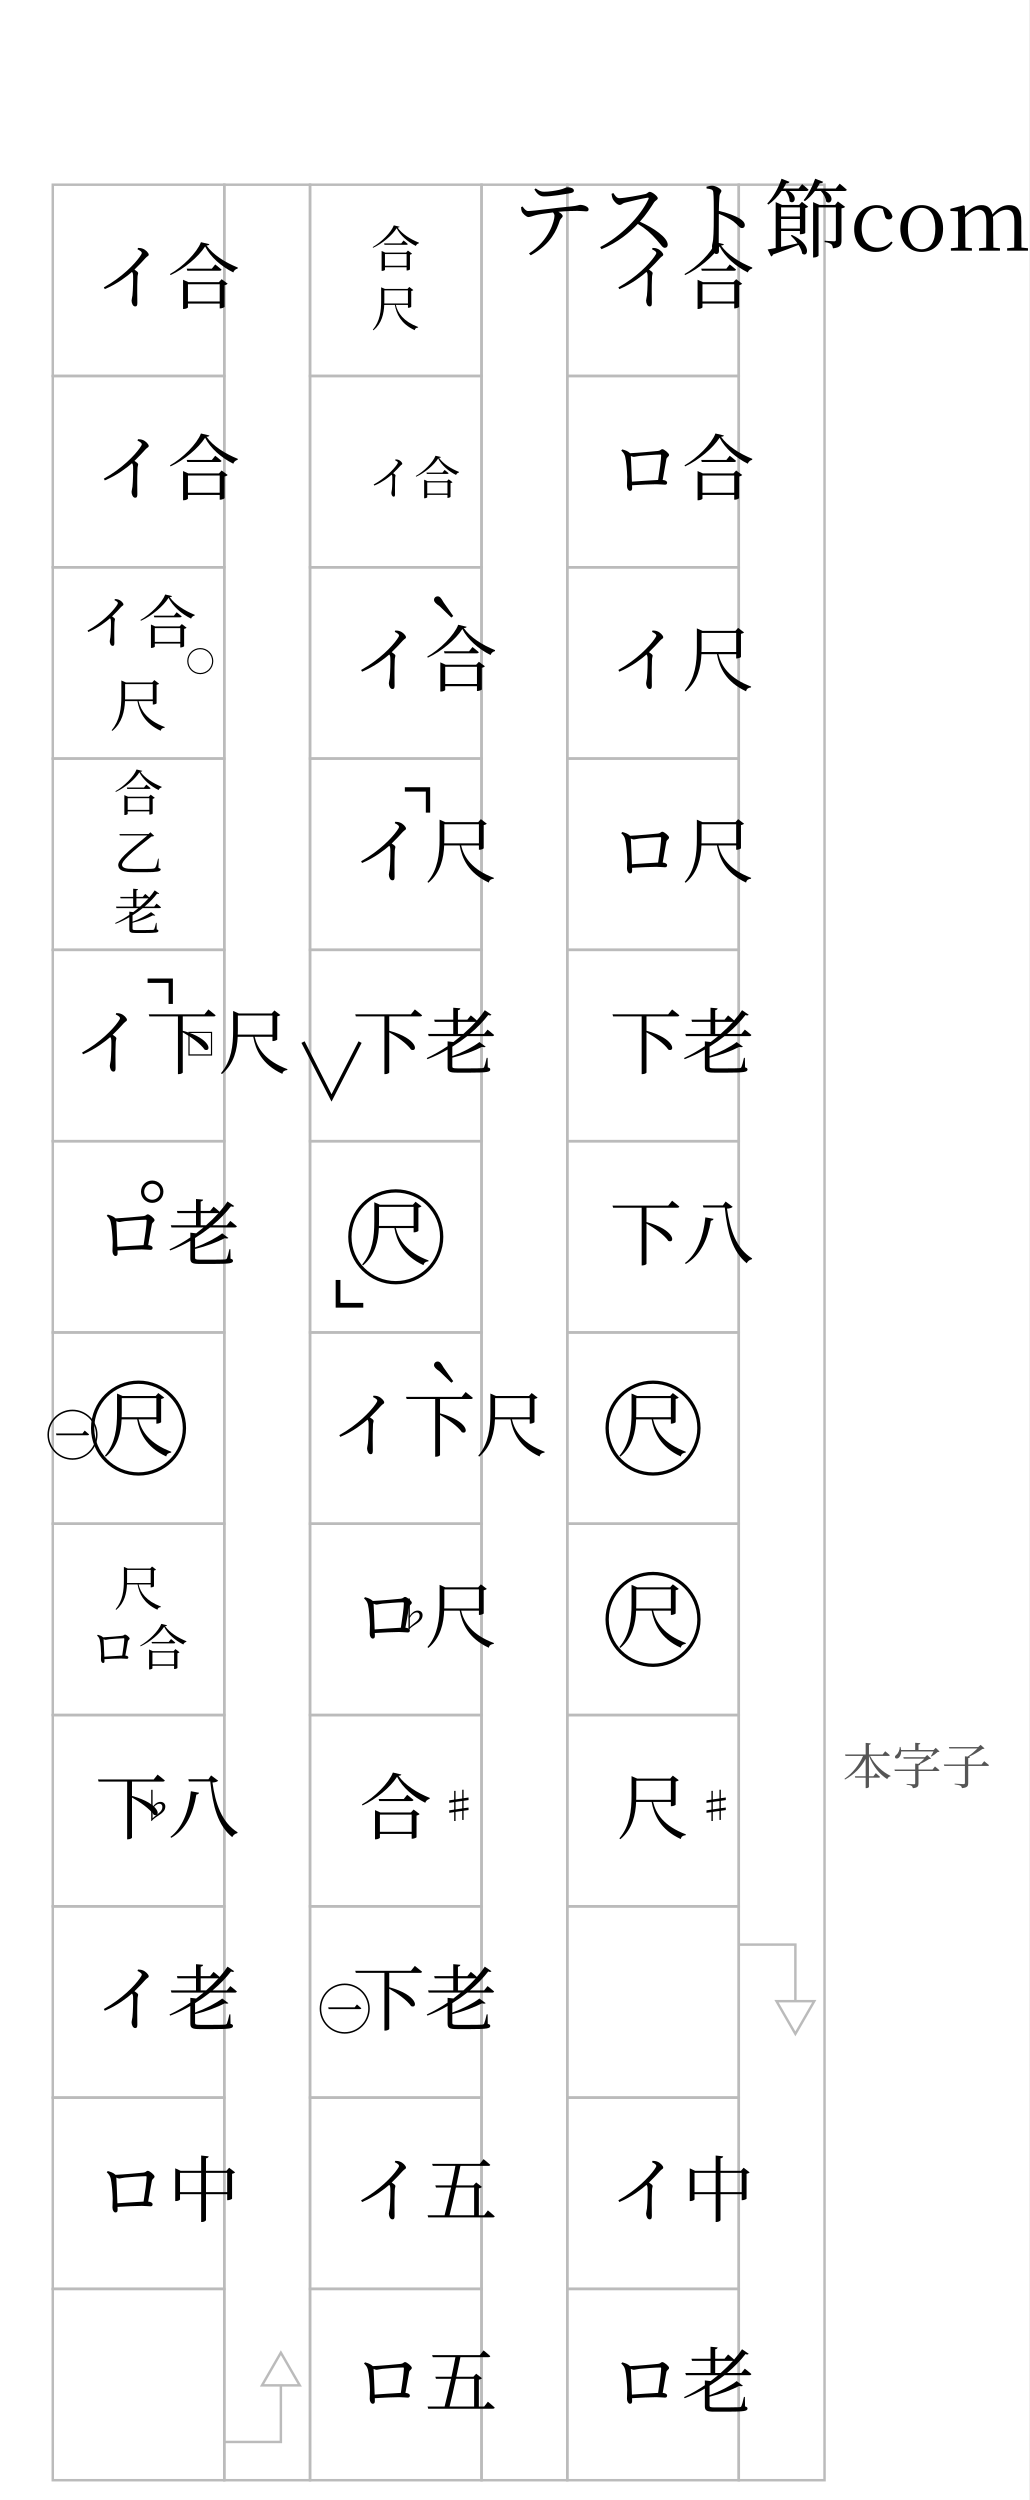
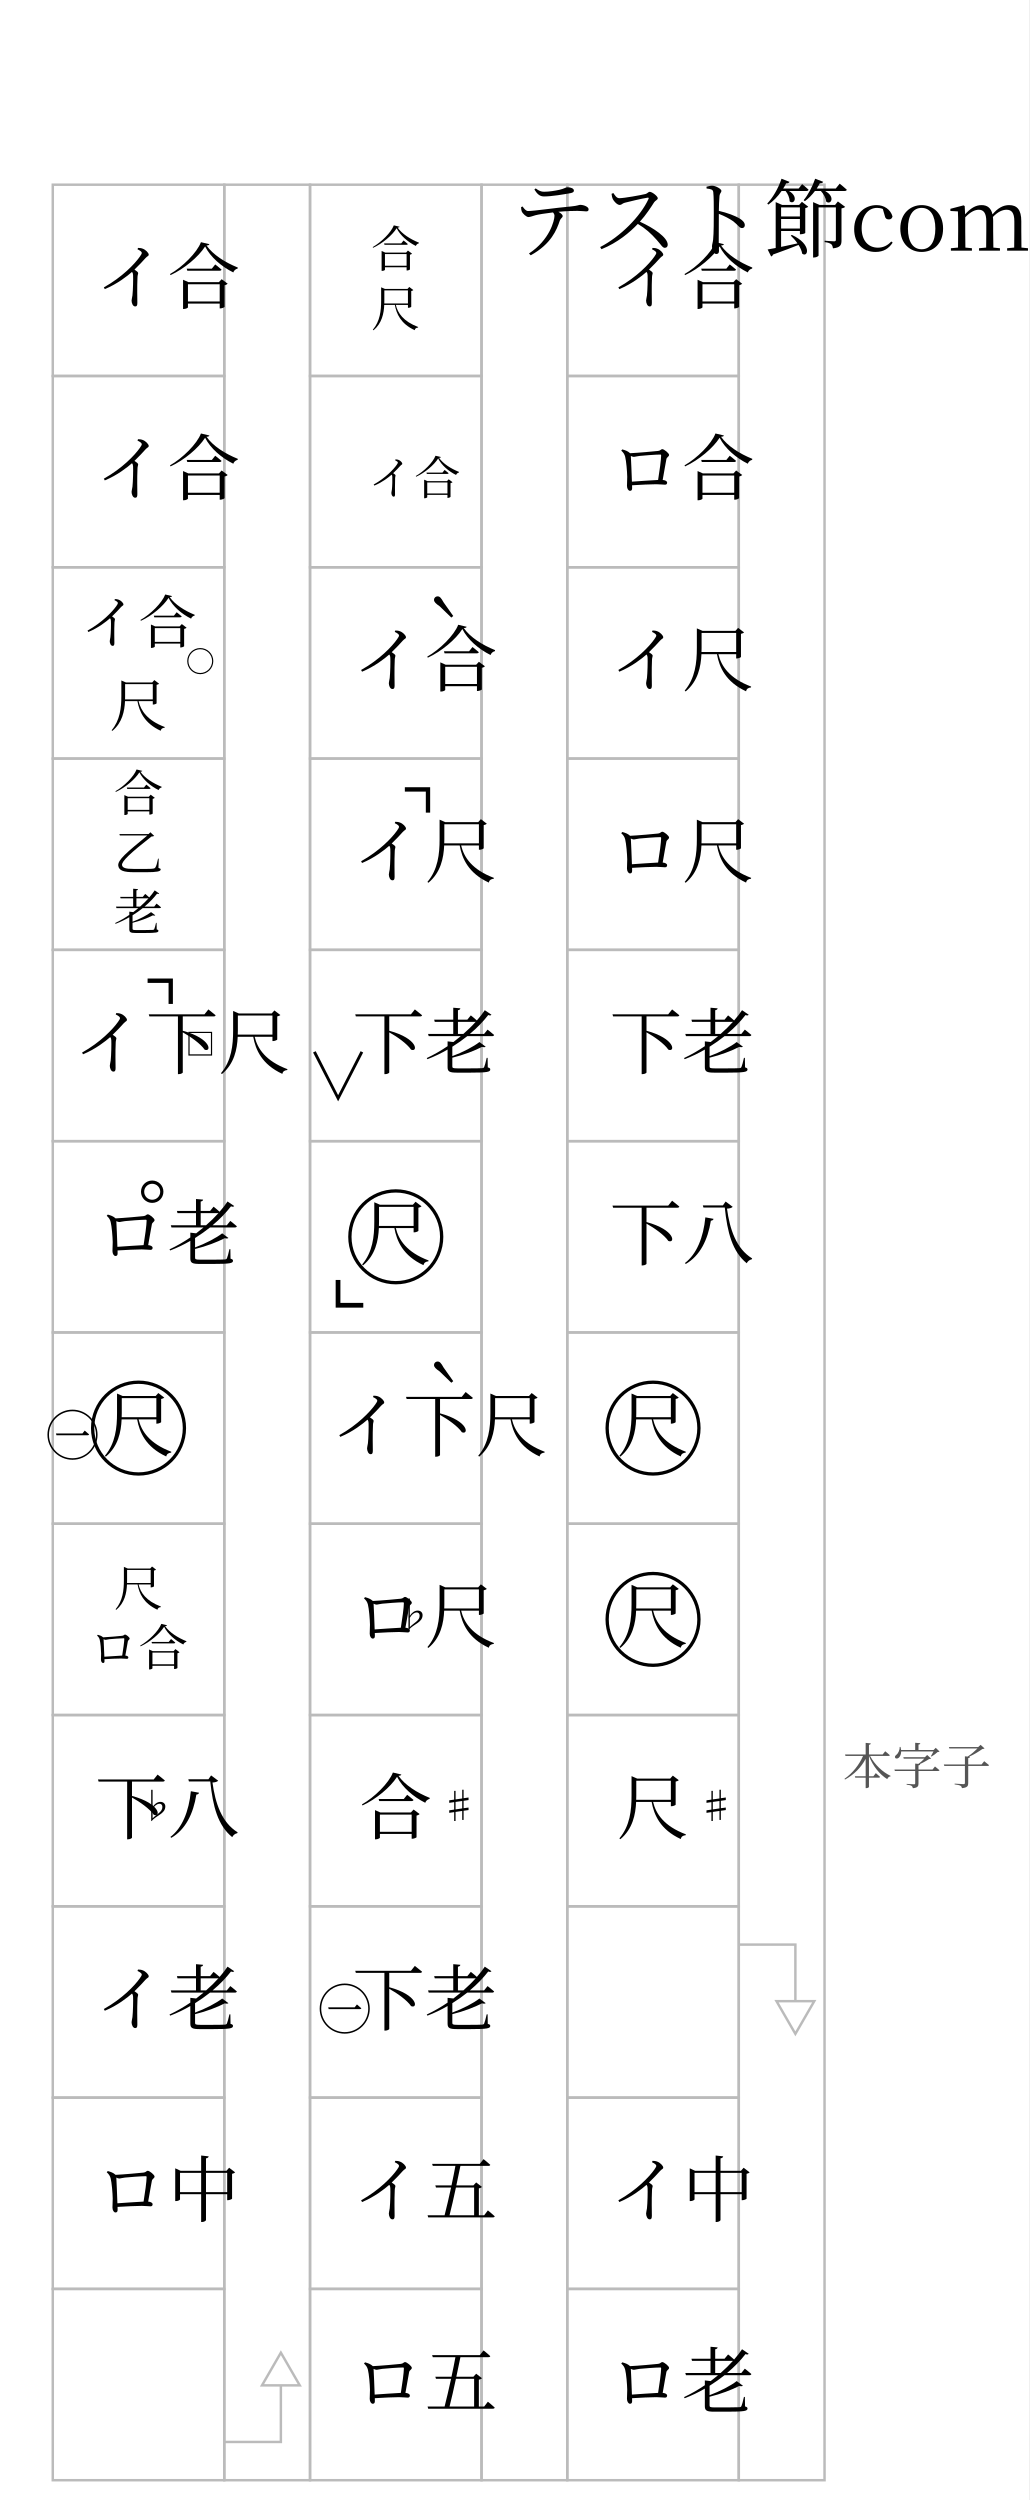
<svg xmlns="http://www.w3.org/2000/svg" width="312" height="758" viewBox="0 0 312 758">
  <rect width="100%" height="100%" fill="white" />
  <rect x="172" y="56" width="52" height="58" fill="none" stroke="#bbbbbb" stroke-width="0.75" />
  <rect x="172" y="114" width="52" height="58" fill="none" stroke="#bbbbbb" stroke-width="0.75" />
  <rect x="172" y="172" width="52" height="58" fill="none" stroke="#bbbbbb" stroke-width="0.75" />
  <rect x="172" y="230" width="52" height="58" fill="none" stroke="#bbbbbb" stroke-width="0.75" />
  <rect x="172" y="288" width="52" height="58" fill="none" stroke="#bbbbbb" stroke-width="0.75" />
  <rect x="172" y="346" width="52" height="58" fill="none" stroke="#bbbbbb" stroke-width="0.75" />
  <rect x="172" y="404" width="52" height="58" fill="none" stroke="#bbbbbb" stroke-width="0.75" />
  <rect x="172" y="462" width="52" height="58" fill="none" stroke="#bbbbbb" stroke-width="0.75" />
  <rect x="172" y="520" width="52" height="58" fill="none" stroke="#bbbbbb" stroke-width="0.75" />
  <rect x="172" y="578" width="52" height="58" fill="none" stroke="#bbbbbb" stroke-width="0.75" />
  <rect x="172" y="636" width="52" height="58" fill="none" stroke="#bbbbbb" stroke-width="0.75" />
  <rect x="172" y="694" width="52" height="58" fill="none" stroke="#bbbbbb" stroke-width="0.75" />
  <rect x="224" y="56" width="26" height="696" fill="none" stroke="#bbbbbb" stroke-width="0.75" />
  <rect x="94" y="56" width="52" height="58" fill="none" stroke="#bbbbbb" stroke-width="0.75" />
  <rect x="94" y="114" width="52" height="58" fill="none" stroke="#bbbbbb" stroke-width="0.75" />
  <rect x="94" y="172" width="52" height="58" fill="none" stroke="#bbbbbb" stroke-width="0.75" />
  <rect x="94" y="230" width="52" height="58" fill="none" stroke="#bbbbbb" stroke-width="0.75" />
  <rect x="94" y="288" width="52" height="58" fill="none" stroke="#bbbbbb" stroke-width="0.75" />
  <rect x="94" y="346" width="52" height="58" fill="none" stroke="#bbbbbb" stroke-width="0.75" />
  <rect x="94" y="404" width="52" height="58" fill="none" stroke="#bbbbbb" stroke-width="0.75" />
  <rect x="94" y="462" width="52" height="58" fill="none" stroke="#bbbbbb" stroke-width="0.75" />
  <rect x="94" y="520" width="52" height="58" fill="none" stroke="#bbbbbb" stroke-width="0.75" />
  <rect x="94" y="578" width="52" height="58" fill="none" stroke="#bbbbbb" stroke-width="0.75" />
  <rect x="94" y="636" width="52" height="58" fill="none" stroke="#bbbbbb" stroke-width="0.75" />
  <rect x="94" y="694" width="52" height="58" fill="none" stroke="#bbbbbb" stroke-width="0.75" />
  <rect x="146" y="56" width="26" height="696" fill="none" stroke="#bbbbbb" stroke-width="0.75" />
  <rect x="16" y="56" width="52" height="58" fill="none" stroke="#bbbbbb" stroke-width="0.75" />
  <rect x="16" y="114" width="52" height="58" fill="none" stroke="#bbbbbb" stroke-width="0.75" />
  <rect x="16" y="172" width="52" height="58" fill="none" stroke="#bbbbbb" stroke-width="0.75" />
  <rect x="16" y="230" width="52" height="58" fill="none" stroke="#bbbbbb" stroke-width="0.75" />
  <rect x="16" y="288" width="52" height="58" fill="none" stroke="#bbbbbb" stroke-width="0.75" />
  <rect x="16" y="346" width="52" height="58" fill="none" stroke="#bbbbbb" stroke-width="0.75" />
  <rect x="16" y="404" width="52" height="58" fill="none" stroke="#bbbbbb" stroke-width="0.75" />
  <rect x="16" y="462" width="52" height="58" fill="none" stroke="#bbbbbb" stroke-width="0.75" />
  <rect x="16" y="520" width="52" height="58" fill="none" stroke="#bbbbbb" stroke-width="0.75" />
  <rect x="16" y="578" width="52" height="58" fill="none" stroke="#bbbbbb" stroke-width="0.75" />
  <rect x="16" y="636" width="52" height="58" fill="none" stroke="#bbbbbb" stroke-width="0.75" />
  <rect x="16" y="694" width="52" height="58" fill="none" stroke="#bbbbbb" stroke-width="0.75" />
  <rect x="68" y="56" width="26" height="696" fill="none" stroke="#bbbbbb" stroke-width="0.75" />
  <g class="repeat-arrow" fill="none" stroke="#bbbbbb" stroke-width="0.75">
    <path d="M 224 589.6 L 241.16 589.6 L 241.16 606.76" />
    <polygon points="235.44,606.76 246.88,606.76 241.16,616.667" />
  </g>
  <g class="repeat-arrow" fill="none" stroke="#bbbbbb" stroke-width="0.75">
    <path d="M 68 740.4 L 85.16 740.4 L 85.16 723.24" />
    <polygon points="79.44,723.24 90.88,723.24 85.16,713.333" />
  </g>
  <text x="184.8" y="91.996" font-family="Hiragino Mincho ProN, YuMincho, 'MS PMincho', Noto Serif CJK JP, serif" font-size="22" fill="black" textLength="26.4" lengthAdjust="spacingAndGlyphs">イ合</text>
  <text x="184.8" y="149.996" font-family="Hiragino Mincho ProN, YuMincho, 'MS PMincho', Noto Serif CJK JP, serif" font-size="22" fill="black" textLength="26.4" lengthAdjust="spacingAndGlyphs">ロ合</text>
  <text x="184.8" y="207.996" font-family="Hiragino Mincho ProN, YuMincho, 'MS PMincho', Noto Serif CJK JP, serif" font-size="22" fill="black" textLength="26.4" lengthAdjust="spacingAndGlyphs">イ尺</text>
  <text x="184.8" y="265.996" font-family="Hiragino Mincho ProN, YuMincho, 'MS PMincho', Noto Serif CJK JP, serif" font-size="22" fill="black" textLength="26.4" lengthAdjust="spacingAndGlyphs">ロ尺</text>
  <text x="184.8" y="323.996" font-family="Hiragino Mincho ProN, YuMincho, 'MS PMincho', Noto Serif CJK JP, serif" font-size="22" fill="black" textLength="26.4" lengthAdjust="spacingAndGlyphs">下老</text>
  <text x="184.8" y="381.996" font-family="Hiragino Mincho ProN, YuMincho, 'MS PMincho', Noto Serif CJK JP, serif" font-size="22" fill="black" textLength="26.4" lengthAdjust="spacingAndGlyphs">下八</text>
  <circle cx="198.0" cy="433.0" r="13.915" fill="none" stroke="black" stroke-width="1" />
  <text x="198.0" y="439.996" text-anchor="middle" font-family="Hiragino Mincho ProN, YuMincho, 'MS PMincho', Noto Serif CJK JP, serif" font-size="22" fill="black">尺</text>
  <circle cx="198.0" cy="491.0" r="13.915" fill="none" stroke="black" stroke-width="1" />
  <text x="198.0" y="497.996" text-anchor="middle" font-family="Hiragino Mincho ProN, YuMincho, 'MS PMincho', Noto Serif CJK JP, serif" font-size="22" fill="black">尺</text>
  <text x="198.0" y="555.996" text-anchor="middle" font-family="Hiragino Mincho ProN, YuMincho, 'MS PMincho', Noto Serif CJK JP, serif" font-size="22" fill="black">尺</text>
  <text x="217.14" y="551.596" text-anchor="middle" font-family="Hiragino Mincho ProN, YuMincho, 'MS PMincho', Noto Serif CJK JP, serif" font-size="11" fill="black">♯</text>
  <text x="184.8" y="671.996" font-family="Hiragino Mincho ProN, YuMincho, 'MS PMincho', Noto Serif CJK JP, serif" font-size="22" fill="black" textLength="26.4" lengthAdjust="spacingAndGlyphs">イ中</text>
  <text x="184.8" y="729.996" font-family="Hiragino Mincho ProN, YuMincho, 'MS PMincho', Noto Serif CJK JP, serif" font-size="22" fill="black" textLength="26.4" lengthAdjust="spacingAndGlyphs">ロ老</text>
  <text x="120.0" y="80.98" text-anchor="middle" font-family="Hiragino Mincho ProN, YuMincho, 'MS PMincho', Noto Serif CJK JP, serif" font-size="15" fill="black">合</text>
  <text x="120.0" y="99.02" text-anchor="middle" font-family="Hiragino Mincho ProN, YuMincho, 'MS PMincho', Noto Serif CJK JP, serif" font-size="15" fill="black">尺</text>
  <text x="111.6" y="149.996" font-family="Hiragino Mincho ProN, YuMincho, 'MS PMincho', Noto Serif CJK JP, serif" font-size="14" fill="black" textLength="16.8" lengthAdjust="spacingAndGlyphs">イ合</text>
  <text x="106.8" y="207.996" font-family="Hiragino Mincho ProN, YuMincho, 'MS PMincho', Noto Serif CJK JP, serif" font-size="22" fill="black" textLength="26.4" lengthAdjust="spacingAndGlyphs">イ合</text>
  <text x="120.0" y="206.016" text-anchor="start" font-family="Hiragino Mincho ProN, YuMincho, 'MS PMincho', Noto Serif CJK JP, serif" font-size="29" fill="black">｀</text>
  <text x="106.8" y="265.996" font-family="Hiragino Mincho ProN, YuMincho, 'MS PMincho', Noto Serif CJK JP, serif" font-size="22" fill="black" textLength="26.4" lengthAdjust="spacingAndGlyphs">イ尺</text>
  <text x="120.0" y="256.316" text-anchor="start" font-family="Hiragino Mincho ProN, YuMincho, 'MS PMincho', Noto Serif CJK JP, serif" font-size="22" fill="black">⌝</text>
  <text x="106.8" y="323.996" font-family="Hiragino Mincho ProN, YuMincho, 'MS PMincho', Noto Serif CJK JP, serif" font-size="22" fill="black" textLength="26.4" lengthAdjust="spacingAndGlyphs">下老</text>
-   <text x="112.52" y="333.676" text-anchor="end" font-family="Hiragino Mincho ProN, YuMincho, 'MS PMincho', Noto Serif CJK JP, serif" font-size="24" fill="black">∨</text>
+   <text x="112.52" y="333.676" text-anchor="end" font-family="Hiragino Mincho ProN, YuMincho, 'MS PMincho', Noto Serif CJK JP, serif" font-size="20" fill="black">∨</text>
  <circle cx="120.0" cy="375.0" r="13.915" fill="none" stroke="black" stroke-width="1" />
  <text x="120.0" y="381.996" text-anchor="middle" font-family="Hiragino Mincho ProN, YuMincho, 'MS PMincho', Noto Serif CJK JP, serif" font-size="22" fill="black">尺</text>
  <text x="107.46" y="391.676" text-anchor="middle" font-family="Hiragino Mincho ProN, YuMincho, 'MS PMincho', Noto Serif CJK JP, serif" font-size="24" fill="black">⌞</text>
  <text x="100.2" y="439.996" font-family="Hiragino Mincho ProN, YuMincho, 'MS PMincho', Noto Serif CJK JP, serif" font-size="22" fill="black" textLength="39.6" lengthAdjust="spacingAndGlyphs">イ下尺</text>
  <text x="120.0" y="438.016" text-anchor="start" font-family="Hiragino Mincho ProN, YuMincho, 'MS PMincho', Noto Serif CJK JP, serif" font-size="29" fill="black">｀</text>
  <text x="106.8" y="497.996" font-family="Hiragino Mincho ProN, YuMincho, 'MS PMincho', Noto Serif CJK JP, serif" font-size="22" fill="black" textLength="26.4" lengthAdjust="spacingAndGlyphs">ロ尺</text>
  <text x="120.0" y="493.596" text-anchor="start" font-family="Hiragino Mincho ProN, YuMincho, 'MS PMincho', Noto Serif CJK JP, serif" font-size="11" fill="black">♭</text>
  <text x="120.0" y="555.996" text-anchor="middle" font-family="Hiragino Mincho ProN, YuMincho, 'MS PMincho', Noto Serif CJK JP, serif" font-size="22" fill="black">合</text>
  <text x="139.14" y="551.596" text-anchor="middle" font-family="Hiragino Mincho ProN, YuMincho, 'MS PMincho', Noto Serif CJK JP, serif" font-size="11" fill="black">♯</text>
  <text x="106.8" y="613.996" font-family="Hiragino Mincho ProN, YuMincho, 'MS PMincho', Noto Serif CJK JP, serif" font-size="22" fill="black" textLength="26.4" lengthAdjust="spacingAndGlyphs">下老</text>
  <text x="112.52" y="615.096" text-anchor="end" font-family="Hiragino Mincho ProN, YuMincho, 'MS PMincho', Noto Serif CJK JP, serif" font-size="16" fill="black">㊀</text>
  <text x="106.8" y="671.996" font-family="Hiragino Mincho ProN, YuMincho, 'MS PMincho', Noto Serif CJK JP, serif" font-size="22" fill="black" textLength="26.4" lengthAdjust="spacingAndGlyphs">イ五</text>
  <text x="106.8" y="729.996" font-family="Hiragino Mincho ProN, YuMincho, 'MS PMincho', Noto Serif CJK JP, serif" font-size="22" fill="black" textLength="26.4" lengthAdjust="spacingAndGlyphs">ロ五</text>
  <text x="28.8" y="91.996" font-family="Hiragino Mincho ProN, YuMincho, 'MS PMincho', Noto Serif CJK JP, serif" font-size="22" fill="black" textLength="26.4" lengthAdjust="spacingAndGlyphs">イ合</text>
  <text x="28.8" y="149.996" font-family="Hiragino Mincho ProN, YuMincho, 'MS PMincho', Noto Serif CJK JP, serif" font-size="22" fill="black" textLength="26.4" lengthAdjust="spacingAndGlyphs">イ合</text>
  <text x="42" y="195.088" text-anchor="middle" font-family="Hiragino Mincho ProN, YuMincho, 'MS PMincho', Noto Serif CJK JP, serif" font-size="17.6" fill="black">イ合</text>
  <text x="42" y="220.288" text-anchor="middle" font-family="Hiragino Mincho ProN, YuMincho, 'MS PMincho', Noto Serif CJK JP, serif" font-size="17.6" fill="black">尺</text>
  <text x="42.0" y="245.96" text-anchor="middle" font-family="Hiragino Mincho ProN, YuMincho, 'MS PMincho', Noto Serif CJK JP, serif" font-size="15" fill="black">合</text>
  <text x="42.0" y="264.0" text-anchor="middle" font-family="Hiragino Mincho ProN, YuMincho, 'MS PMincho', Noto Serif CJK JP, serif" font-size="15" fill="black">乙</text>
  <text x="42.0" y="282.04" text-anchor="middle" font-family="Hiragino Mincho ProN, YuMincho, 'MS PMincho', Noto Serif CJK JP, serif" font-size="15" fill="black">老</text>
  <text x="22.2" y="323.996" font-family="Hiragino Mincho ProN, YuMincho, 'MS PMincho', Noto Serif CJK JP, serif" font-size="22" fill="black" textLength="39.6" lengthAdjust="spacingAndGlyphs">イ下尺</text>
  <text x="42.0" y="314.316" text-anchor="start" font-family="Hiragino Mincho ProN, YuMincho, 'MS PMincho', Noto Serif CJK JP, serif" font-size="22" fill="black">⌝</text>
  <text x="28.8" y="381.996" font-family="Hiragino Mincho ProN, YuMincho, 'MS PMincho', Noto Serif CJK JP, serif" font-size="22" fill="black" textLength="26.4" lengthAdjust="spacingAndGlyphs">ロ老</text>
  <text x="42.0" y="382.436" text-anchor="start" font-family="Hiragino Mincho ProN, YuMincho, 'MS PMincho', Noto Serif CJK JP, serif" font-size="29" fill="black">゜</text>
  <circle cx="42.0" cy="433.0" r="13.915" fill="none" stroke="black" stroke-width="1" />
  <text x="42.0" y="439.996" text-anchor="middle" font-family="Hiragino Mincho ProN, YuMincho, 'MS PMincho', Noto Serif CJK JP, serif" font-size="22" fill="black">尺</text>
  <text x="21.98" y="441.096" text-anchor="middle" font-family="Hiragino Mincho ProN, YuMincho, 'MS PMincho', Noto Serif CJK JP, serif" font-size="16" fill="black">㊀</text>
  <text x="42.0" y="486.98" text-anchor="middle" font-family="Hiragino Mincho ProN, YuMincho, 'MS PMincho', Noto Serif CJK JP, serif" font-size="15" fill="black">尺</text>
  <text x="42.0" y="505.02" text-anchor="middle" font-family="Hiragino Mincho ProN, YuMincho, 'MS PMincho', Noto Serif CJK JP, serif" font-size="15" fill="black">ロ合</text>
  <text x="28.8" y="555.996" font-family="Hiragino Mincho ProN, YuMincho, 'MS PMincho', Noto Serif CJK JP, serif" font-size="22" fill="black" textLength="26.4" lengthAdjust="spacingAndGlyphs">下八</text>
  <text x="42.0" y="551.596" text-anchor="start" font-family="Hiragino Mincho ProN, YuMincho, 'MS PMincho', Noto Serif CJK JP, serif" font-size="11" fill="black">♭</text>
  <text x="28.8" y="613.996" font-family="Hiragino Mincho ProN, YuMincho, 'MS PMincho', Noto Serif CJK JP, serif" font-size="22" fill="black" textLength="26.4" lengthAdjust="spacingAndGlyphs">イ老</text>
  <text x="28.8" y="671.996" font-family="Hiragino Mincho ProN, YuMincho, 'MS PMincho', Noto Serif CJK JP, serif" font-size="22" fill="black" textLength="26.4" lengthAdjust="spacingAndGlyphs">ロ中</text>
  <text x="60.72" y="203.862" text-anchor="middle" font-family="Hiragino Mincho ProN, YuMincho, 'MS PMincho', Noto Serif CJK JP, serif" font-size="9" fill="black">○</text>
  <text x="60.72" y="319.862" text-anchor="middle" font-family="Hiragino Mincho ProN, YuMincho, 'MS PMincho', Noto Serif CJK JP, serif" font-size="9" fill="black">□</text>
  <text x="278 278 278 278 278 278 278 278 278 278 278 278 278 278" y="76 106 136 166 226 256 286 316 346 376 406 436 466 496" text-anchor="middle" font-family="Hiragino Mincho ProN, YuMincho, 'MS PMincho', Noto Serif CJK JP, serif" font-size="26" fill="black">テスト節composites</text>
  <text x="278 278 278" y="541 563 585" text-anchor="middle" font-family="Hiragino Mincho ProN, YuMincho, 'MS PMincho', Noto Serif CJK JP, serif" font-size="15" fill="#555">本字子</text>
</svg>
